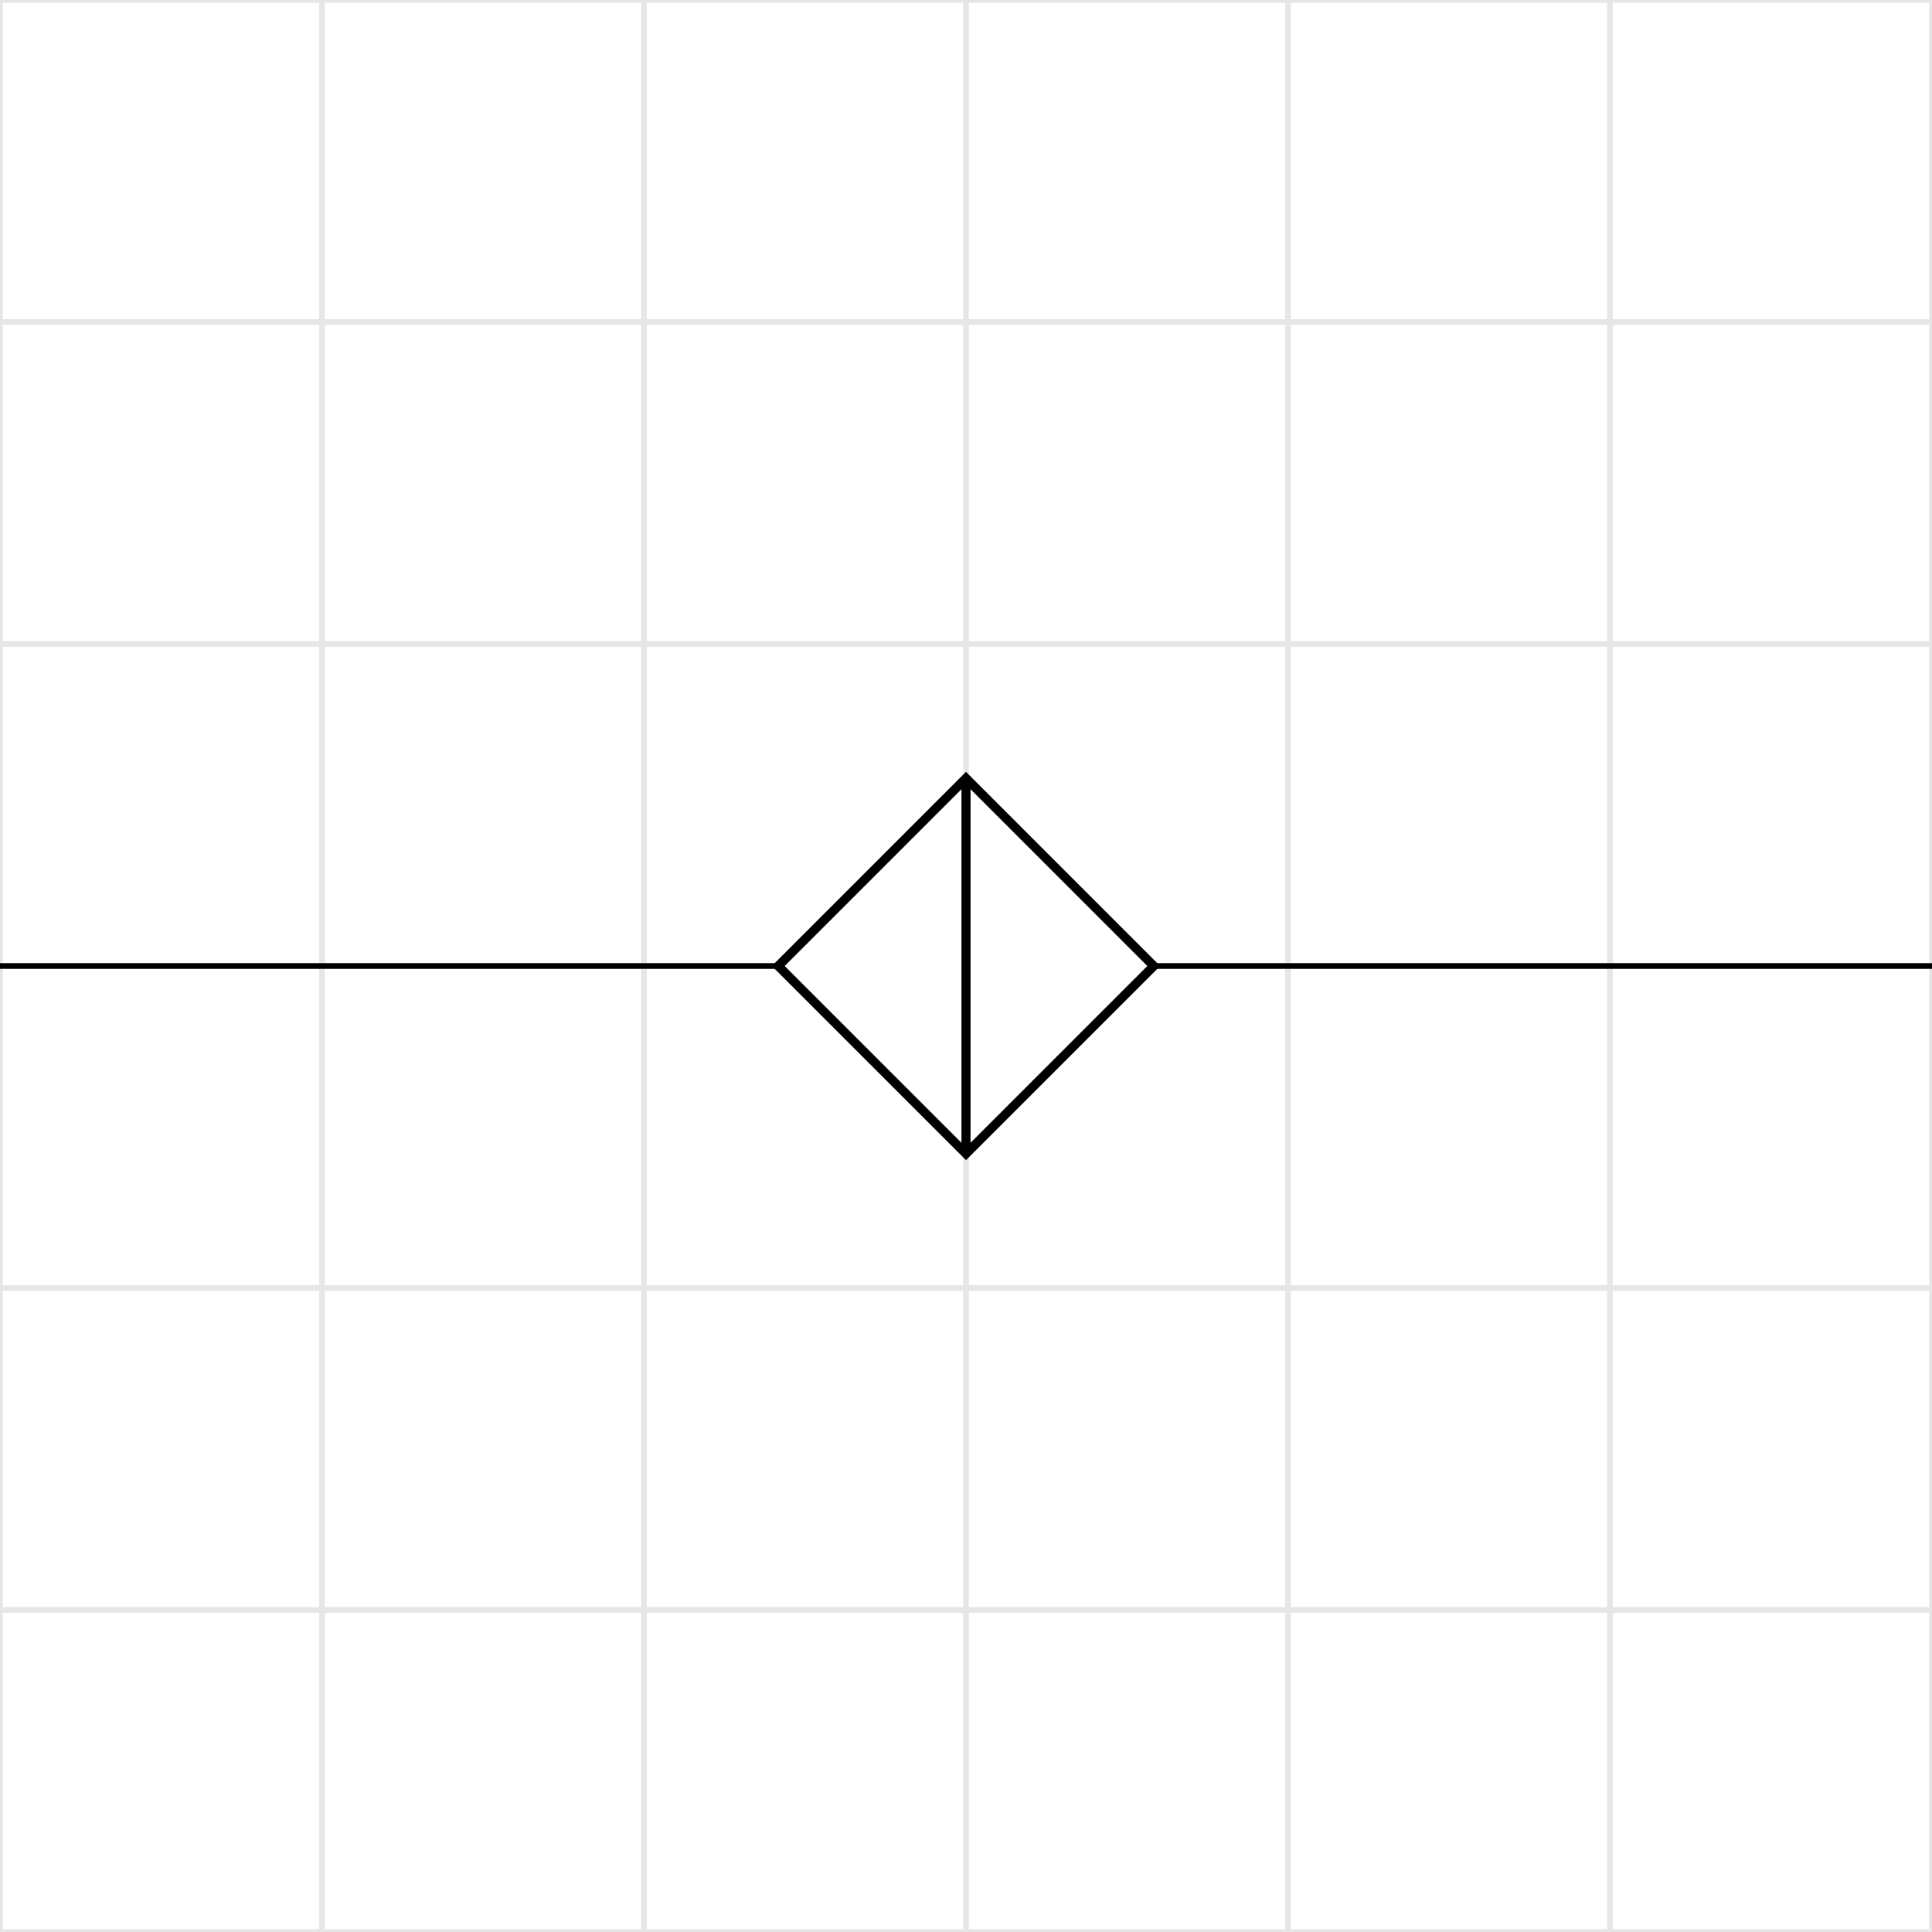
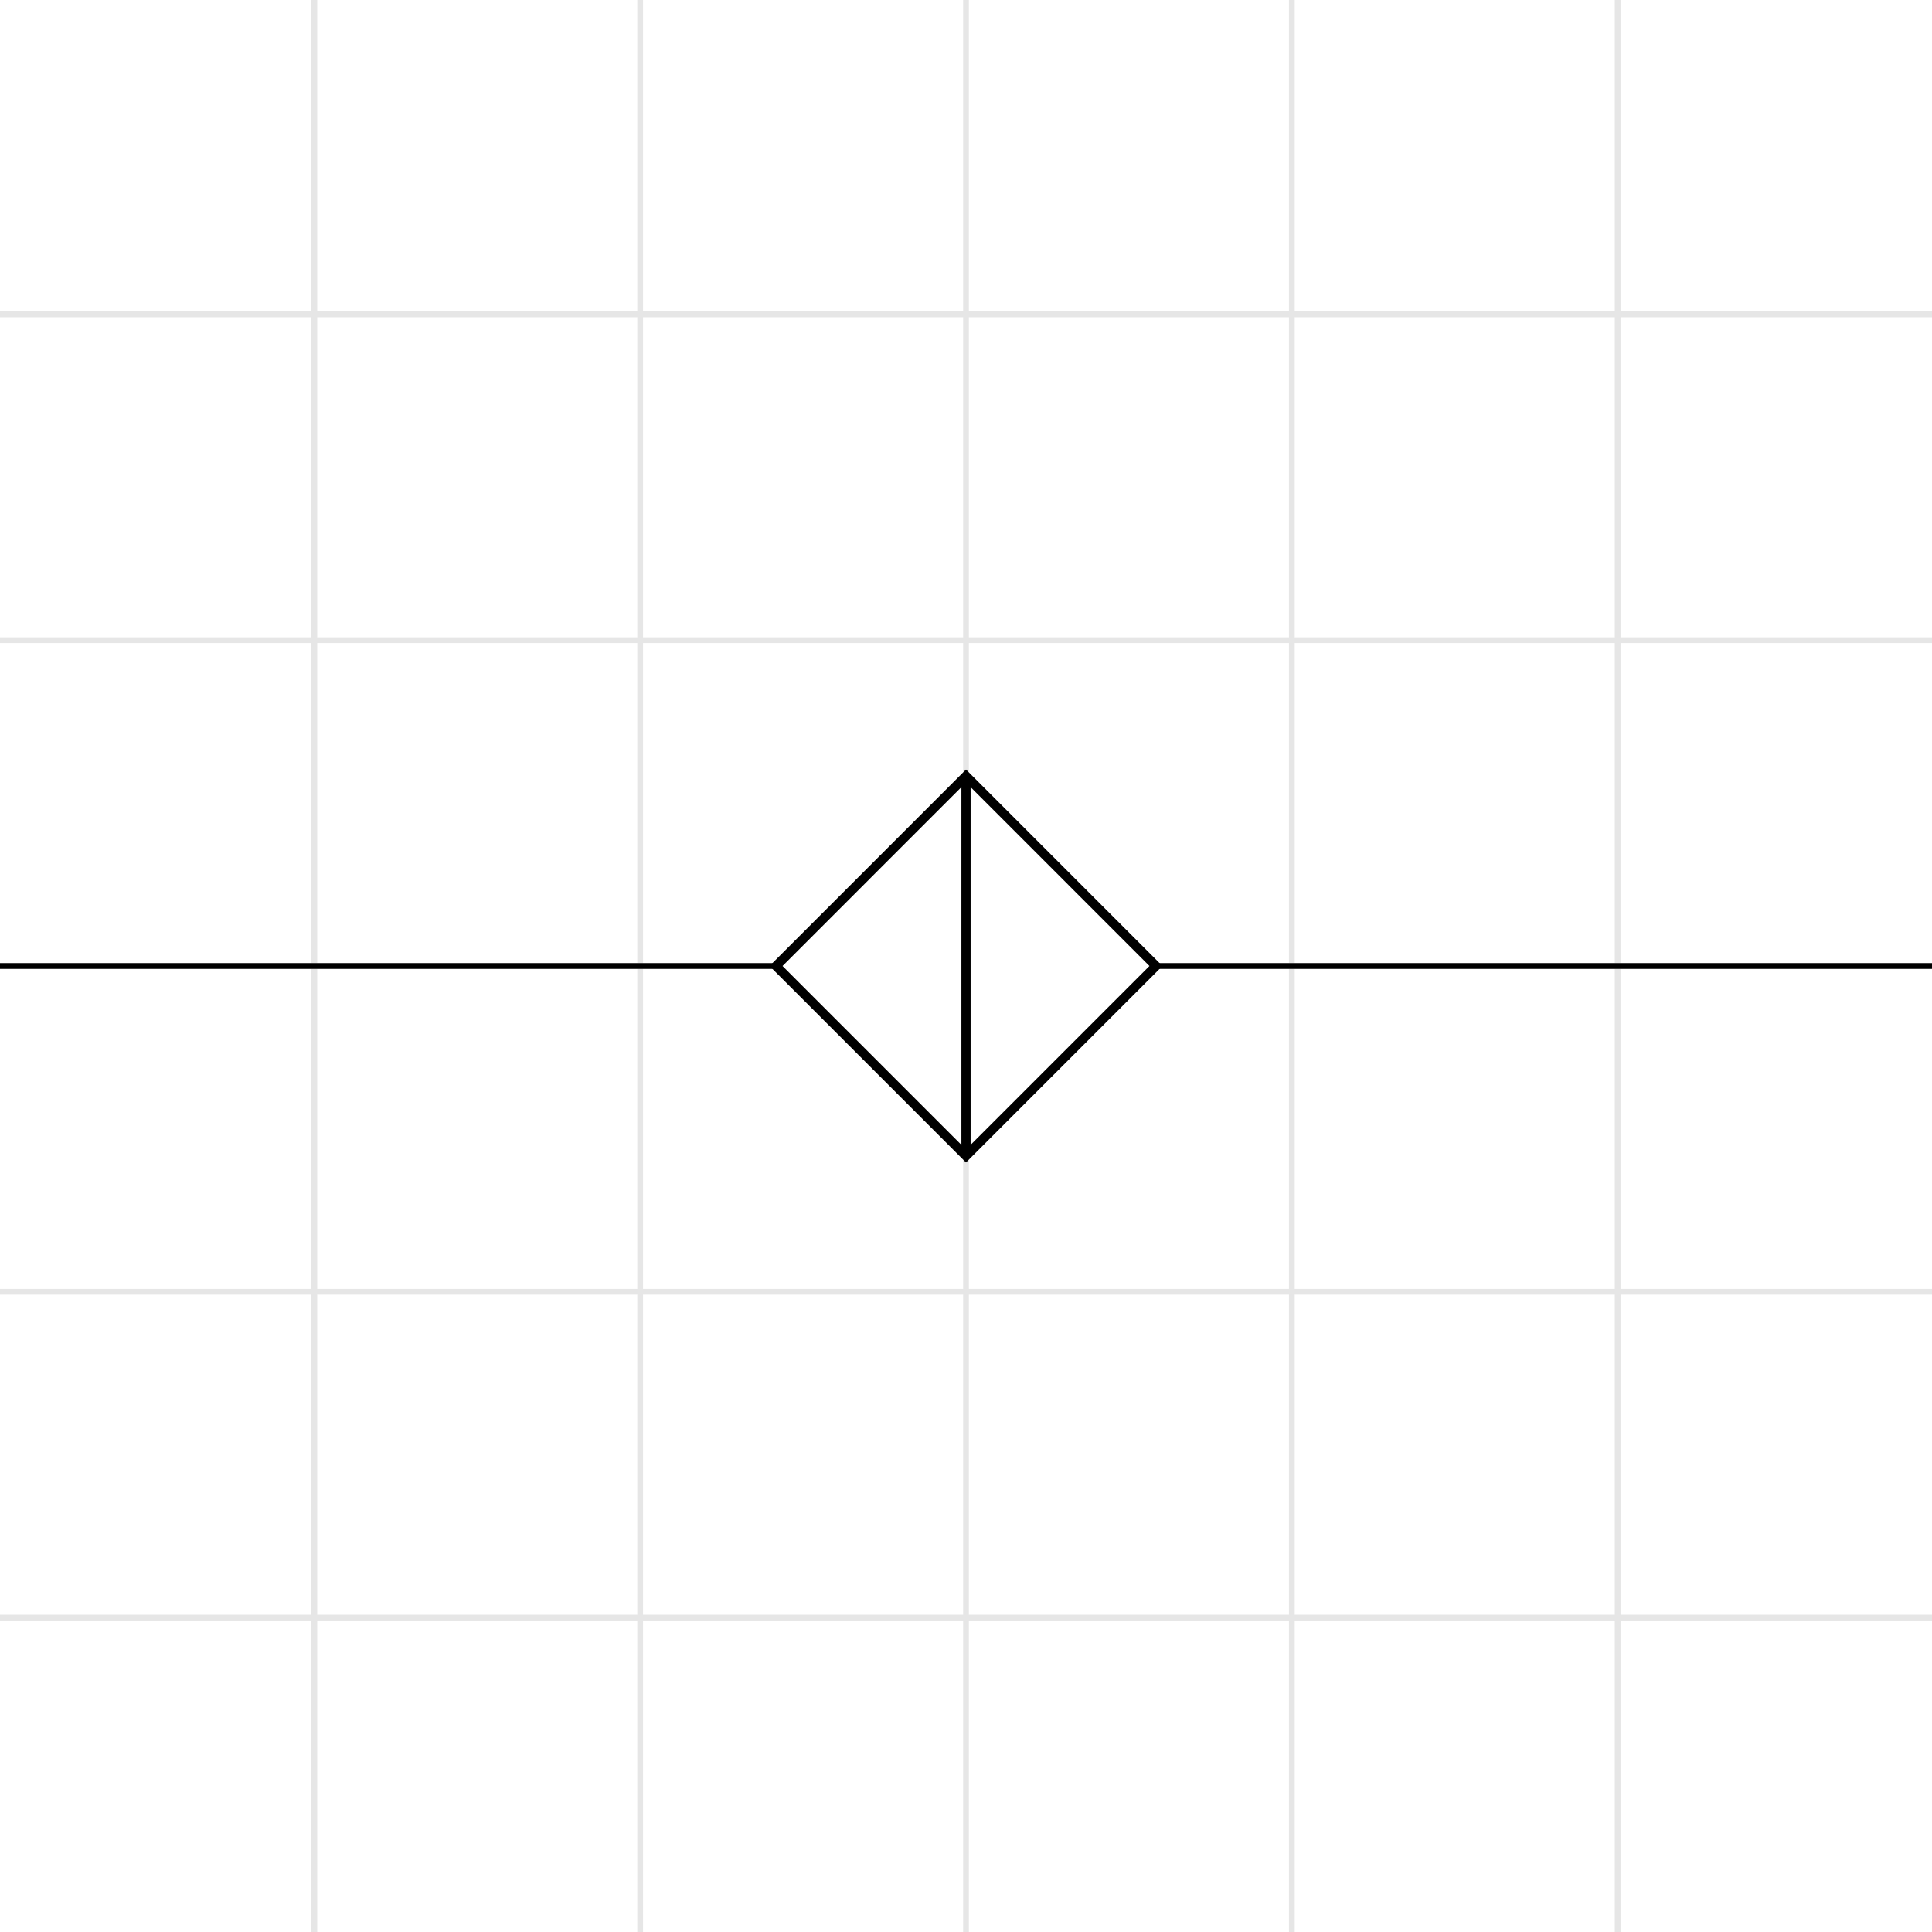
- <svg xmlns="http://www.w3.org/2000/svg" width="226.772" height="226.772" class="typst-doc" viewBox="0 0 170.079 170.079">
-   <path fill="#fff" d="M0 0v170.079h170.079V0Z" class="typst-shape" />
+ <svg xmlns="http://www.w3.org/2000/svg" width="224.105" height="224.105" class="typst-doc" viewBox="0 0 168.079 168.079">
+   <path fill="#fff" d="M0 0v168.079h168.079V0Z" class="typst-shape" />
  <g class="typst-group">
-     <path fill="none" stroke="#e6e6e6" stroke-width=".5" d="M28.346 170.079V0M56.693 170.079V0M85.04 170.079V0M113.386 170.079V0M141.732 170.079V0M0 141.732h170.079M0 113.386h170.079M0 85.04h170.079M0 56.693h170.079M0 28.346h170.079M0 170.079h170.079V0H0z" class="typst-shape" />
-     <path fill="none" stroke="#000" stroke-width=".5" d="M0 85.04h68.513M101.565 85.04h68.514" class="typst-shape" />
-     <path fill="#fff" stroke="#000" stroke-width=".8" d="M101.565 85.04 85.04 68.512 68.513 85.04l16.526 16.526z" class="typst-shape" />
-     <path fill="none" stroke="#000" stroke-width=".8" d="M85.04 101.565V68.513" class="typst-shape" />
+     <path fill="none" stroke="#e6e6e6" stroke-width=".5" d="M27.346 169.079V-1M55.693 169.079V-1M84.04 169.079V-1M112.386 169.079V-1M140.732 169.079V-1M-1 140.732h170.079M-1 112.386h170.079M-1 84.04h170.079M-1 55.693h170.079M-1 27.346h170.079M-1 169.079h170.079V-1H-1z" class="typst-shape" />
+     <path fill="none" stroke="#000" stroke-width=".5" d="M-1 84.04h68.513M100.565 84.04h68.514" class="typst-shape" />
+     <path fill="#fff" stroke="#000" stroke-width=".8" d="M100.565 84.04 84.04 67.512 67.513 84.04l16.526 16.526z" class="typst-shape" />
+     <path fill="none" stroke="#000" stroke-width=".8" d="M84.04 100.565V67.513" class="typst-shape" />
  </g>
</svg>
